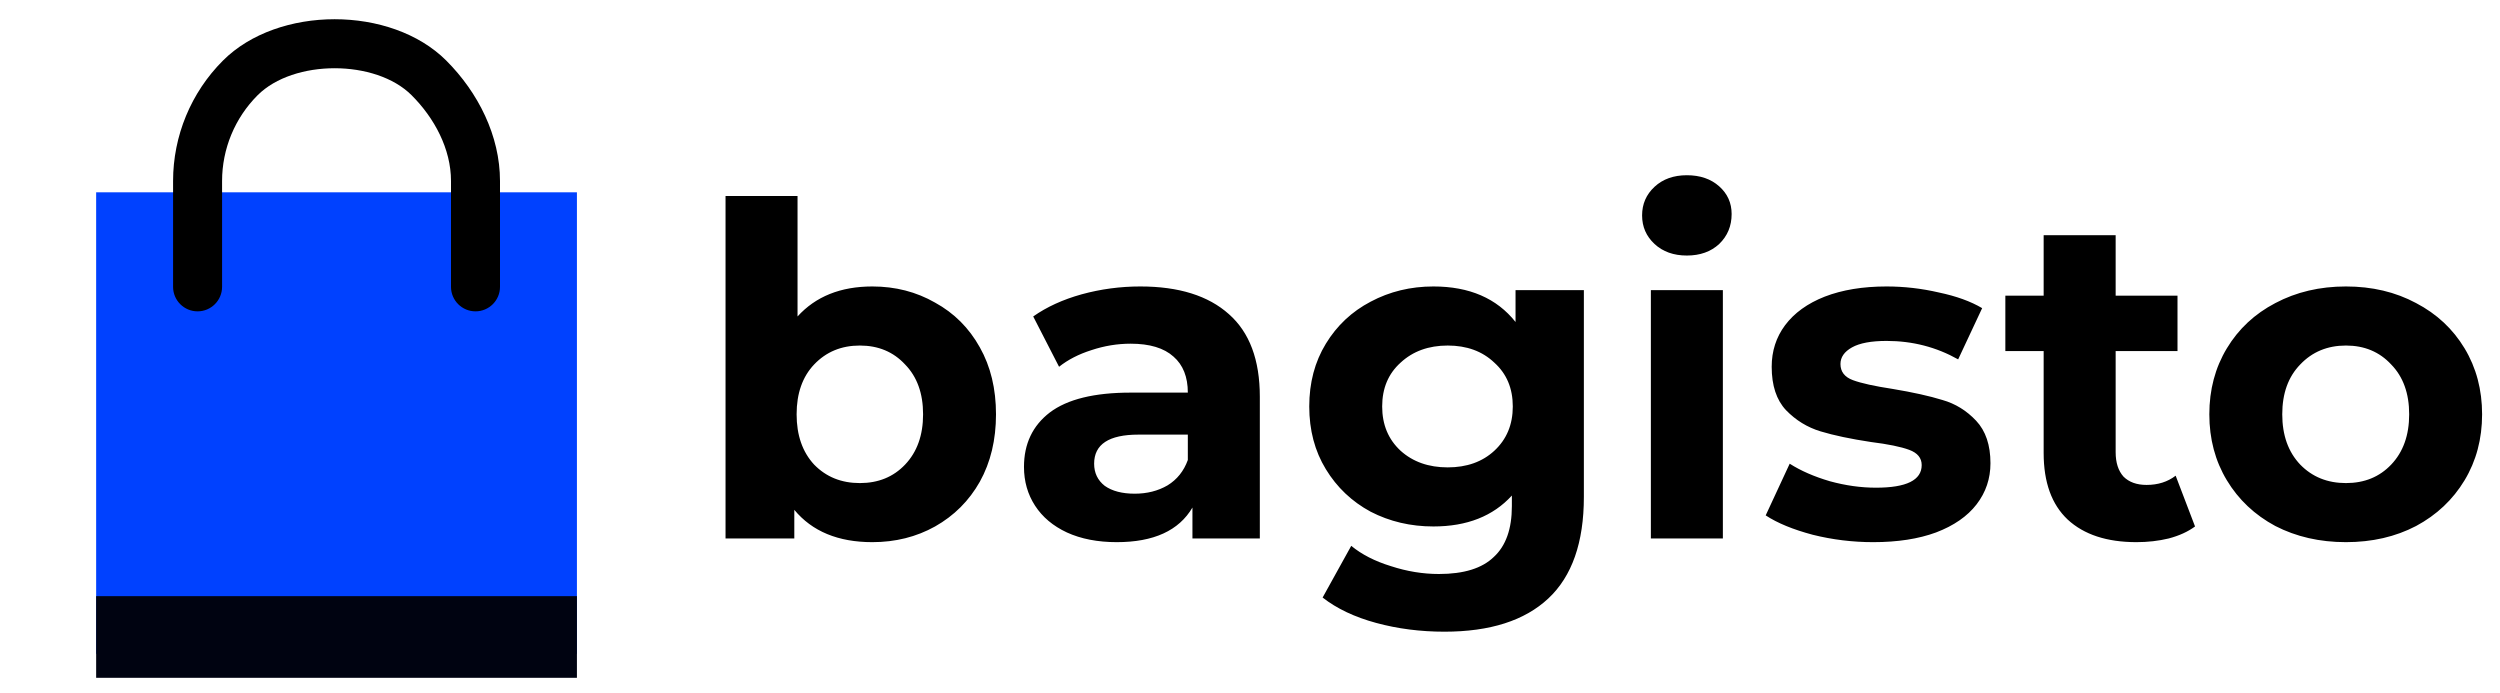
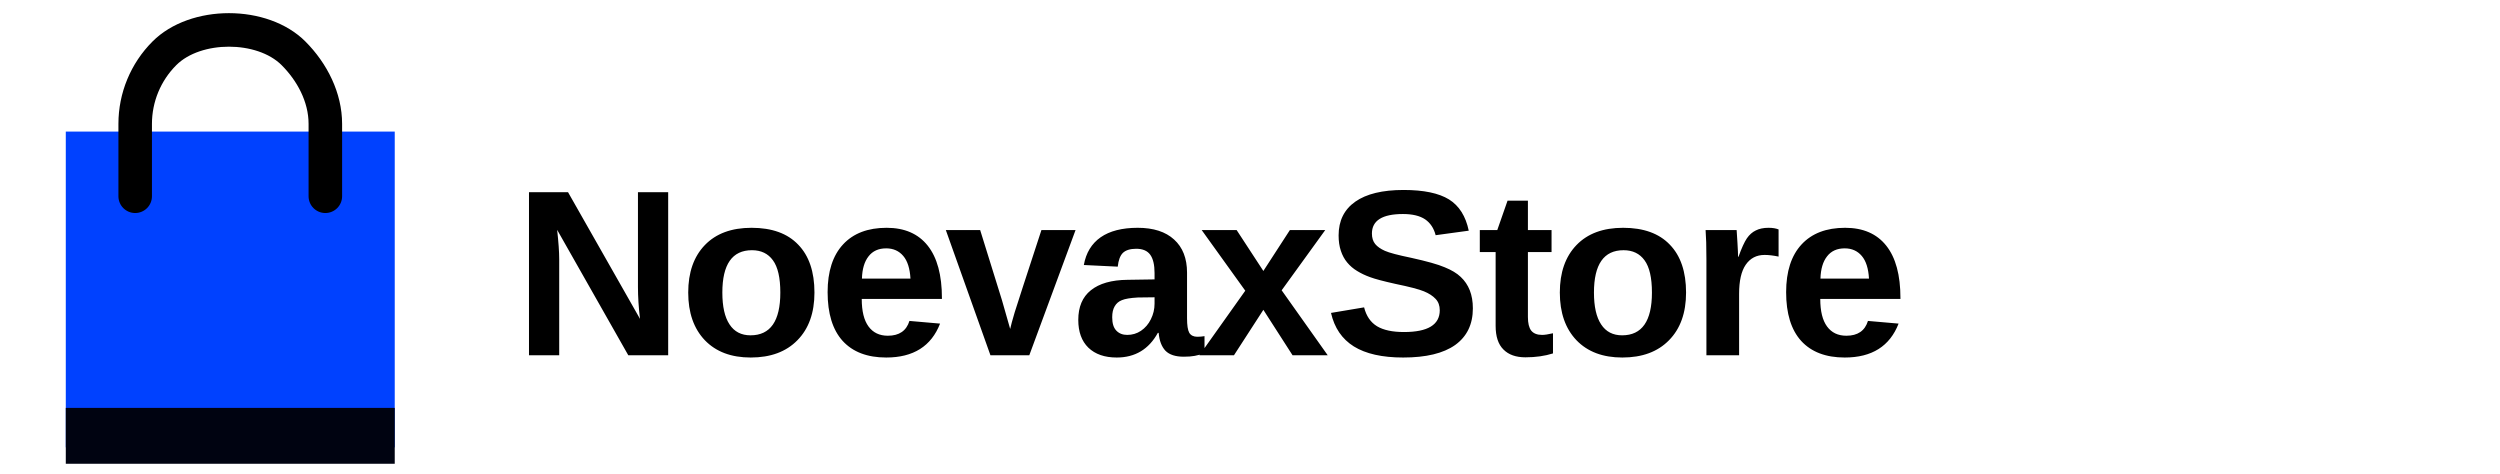
- <svg xmlns="http://www.w3.org/2000/svg" width="130" height="36" viewBox="0 0 130 36" fill="none">
+ <svg xmlns="http://www.w3.org/2000/svg" width="190" height="36" viewBox="0 0 190 36" fill="none">
  <rect x="5" y="10" width="25" height="24" fill="#0041FF" />
  <path fill-rule="evenodd" clip-rule="evenodd" d="M21.404 4.952C19.532 3.08 15.268 3.08 13.396 4.952C12.213 6.135 11.548 7.74 11.548 9.413V14.916C11.548 15.619 10.977 16.19 10.274 16.19C9.57 16.19 9 15.619 9 14.916V9.413C9 7.064 9.933 4.811 11.594 3.15C14.461 0.283 20.339 0.283 23.206 3.15C24.867 4.811 26 7.064 26 9.413V14.916C26 15.619 25.43 16.19 24.726 16.19C24.023 16.19 23.452 15.619 23.452 14.916V9.413C23.452 7.74 22.588 6.135 21.404 4.952Z" fill="black" />
  <rect x="5" y="31" width="25" height="4.246" fill="#000311" />
-   <path d="M45.36 14.896C46.56 14.896 47.648 15.176 48.624 15.736C49.616 16.28 50.392 17.056 50.952 18.064C51.512 19.056 51.792 20.216 51.792 21.544C51.792 22.872 51.512 24.04 50.952 25.048C50.392 26.04 49.616 26.816 48.624 27.376C47.648 27.92 46.56 28.192 45.36 28.192C43.584 28.192 42.232 27.632 41.304 26.512V28H37.728V10.192H41.472V16.456C42.416 15.416 43.712 14.896 45.36 14.896ZM44.712 25.12C45.672 25.12 46.456 24.8 47.064 24.16C47.688 23.504 48 22.632 48 21.544C48 20.456 47.688 19.592 47.064 18.952C46.456 18.296 45.672 17.968 44.712 17.968C43.752 17.968 42.96 18.296 42.336 18.952C41.728 19.592 41.424 20.456 41.424 21.544C41.424 22.632 41.728 23.504 42.336 24.16C42.96 24.8 43.752 25.12 44.712 25.12ZM59.295 14.896C61.295 14.896 62.831 15.376 63.903 16.336C64.975 17.28 65.511 18.712 65.511 20.632V28H62.007V26.392C61.303 27.592 59.991 28.192 58.071 28.192C57.079 28.192 56.215 28.024 55.479 27.688C54.759 27.352 54.207 26.888 53.823 26.296C53.439 25.704 53.247 25.032 53.247 24.28C53.247 23.08 53.695 22.136 54.591 21.448C55.503 20.76 56.903 20.416 58.791 20.416H61.767C61.767 19.6 61.519 18.976 61.023 18.544C60.527 18.096 59.783 17.872 58.791 17.872C58.103 17.872 57.423 17.984 56.751 18.208C56.095 18.416 55.535 18.704 55.071 19.072L53.727 16.456C54.431 15.96 55.271 15.576 56.247 15.304C57.239 15.032 58.255 14.896 59.295 14.896ZM59.007 25.672C59.647 25.672 60.215 25.528 60.711 25.24C61.207 24.936 61.559 24.496 61.767 23.92V22.6H59.199C57.663 22.6 56.895 23.104 56.895 24.112C56.895 24.592 57.079 24.976 57.447 25.264C57.831 25.536 58.351 25.672 59.007 25.672ZM82.361 15.088V25.84C82.361 28.208 81.745 29.968 80.513 31.12C79.281 32.272 77.481 32.848 75.112 32.848C73.865 32.848 72.68 32.696 71.561 32.392C70.441 32.088 69.513 31.648 68.776 31.072L70.264 28.384C70.808 28.832 71.496 29.184 72.329 29.44C73.16 29.712 73.993 29.848 74.825 29.848C76.121 29.848 77.073 29.552 77.68 28.96C78.305 28.384 78.617 27.504 78.617 26.32V25.768C77.641 26.84 76.281 27.376 74.537 27.376C73.353 27.376 72.264 27.12 71.272 26.608C70.296 26.08 69.52 25.344 68.945 24.4C68.368 23.456 68.081 22.368 68.081 21.136C68.081 19.904 68.368 18.816 68.945 17.872C69.52 16.928 70.296 16.2 71.272 15.688C72.264 15.16 73.353 14.896 74.537 14.896C76.409 14.896 77.832 15.512 78.808 16.744V15.088H82.361ZM75.281 24.304C76.272 24.304 77.081 24.016 77.704 23.44C78.344 22.848 78.665 22.08 78.665 21.136C78.665 20.192 78.344 19.432 77.704 18.856C77.081 18.264 76.272 17.968 75.281 17.968C74.288 17.968 73.472 18.264 72.832 18.856C72.192 19.432 71.873 20.192 71.873 21.136C71.873 22.08 72.192 22.848 72.832 23.44C73.472 24.016 74.288 24.304 75.281 24.304ZM85.845 15.088H89.589V28H85.845V15.088ZM87.717 13.288C87.029 13.288 86.469 13.088 86.037 12.688C85.605 12.288 85.389 11.792 85.389 11.2C85.389 10.608 85.605 10.112 86.037 9.712C86.469 9.312 87.029 9.112 87.717 9.112C88.405 9.112 88.965 9.304 89.397 9.688C89.829 10.072 90.045 10.552 90.045 11.128C90.045 11.752 89.829 12.272 89.397 12.688C88.965 13.088 88.405 13.288 87.717 13.288ZM97.408 28.192C96.336 28.192 95.288 28.064 94.264 27.808C93.24 27.536 92.424 27.2 91.816 26.8L93.064 24.112C93.64 24.48 94.336 24.784 95.152 25.024C95.968 25.248 96.768 25.36 97.552 25.36C99.136 25.36 99.928 24.968 99.928 24.184C99.928 23.816 99.712 23.552 99.28 23.392C98.848 23.232 98.184 23.096 97.288 22.984C96.232 22.824 95.36 22.64 94.672 22.432C93.984 22.224 93.384 21.856 92.872 21.328C92.376 20.8 92.128 20.048 92.128 19.072C92.128 18.256 92.36 17.536 92.824 16.912C93.304 16.272 93.992 15.776 94.888 15.424C95.8 15.072 96.872 14.896 98.104 14.896C99.016 14.896 99.92 15 100.816 15.208C101.728 15.4 102.48 15.672 103.072 16.024L101.824 18.688C100.688 18.048 99.448 17.728 98.104 17.728C97.304 17.728 96.704 17.84 96.304 18.064C95.904 18.288 95.704 18.576 95.704 18.928C95.704 19.328 95.92 19.608 96.352 19.768C96.784 19.928 97.472 20.08 98.416 20.224C99.472 20.4 100.336 20.592 101.008 20.8C101.68 20.992 102.264 21.352 102.76 21.88C103.256 22.408 103.504 23.144 103.504 24.088C103.504 24.888 103.264 25.6 102.784 26.224C102.304 26.848 101.6 27.336 100.672 27.688C99.76 28.024 98.672 28.192 97.408 28.192ZM114.142 27.376C113.774 27.648 113.318 27.856 112.774 28C112.246 28.128 111.686 28.192 111.094 28.192C109.558 28.192 108.366 27.8 107.518 27.016C106.686 26.232 106.27 25.08 106.27 23.56V18.256H104.278V15.376H106.27V12.232H110.014V15.376H113.23V18.256H110.014V23.512C110.014 24.056 110.15 24.48 110.422 24.784C110.71 25.072 111.11 25.216 111.622 25.216C112.214 25.216 112.718 25.056 113.134 24.736L114.142 27.376ZM121.989 28.192C120.629 28.192 119.405 27.912 118.317 27.352C117.245 26.776 116.405 25.984 115.797 24.976C115.189 23.968 114.885 22.824 114.885 21.544C114.885 20.264 115.189 19.12 115.797 18.112C116.405 17.104 117.245 16.32 118.317 15.76C119.405 15.184 120.629 14.896 121.989 14.896C123.349 14.896 124.565 15.184 125.637 15.76C126.709 16.32 127.549 17.104 128.157 18.112C128.765 19.12 129.069 20.264 129.069 21.544C129.069 22.824 128.765 23.968 128.157 24.976C127.549 25.984 126.709 26.776 125.637 27.352C124.565 27.912 123.349 28.192 121.989 28.192ZM121.989 25.12C122.949 25.12 123.733 24.8 124.341 24.16C124.965 23.504 125.277 22.632 125.277 21.544C125.277 20.456 124.965 19.592 124.341 18.952C123.733 18.296 122.949 17.968 121.989 17.968C121.029 17.968 120.237 18.296 119.613 18.952C118.989 19.592 118.677 20.456 118.677 21.544C118.677 22.632 118.989 23.504 119.613 24.16C120.237 24.8 121.029 25.12 121.989 25.12Z" fill="black" />
+   <text x="39" y="27" fill="black" font-family="Arial, Helvetica, sans-serif" font-size="18" font-weight="700" letter-spacing="-0.4">NoevaxStore</text>
</svg>
